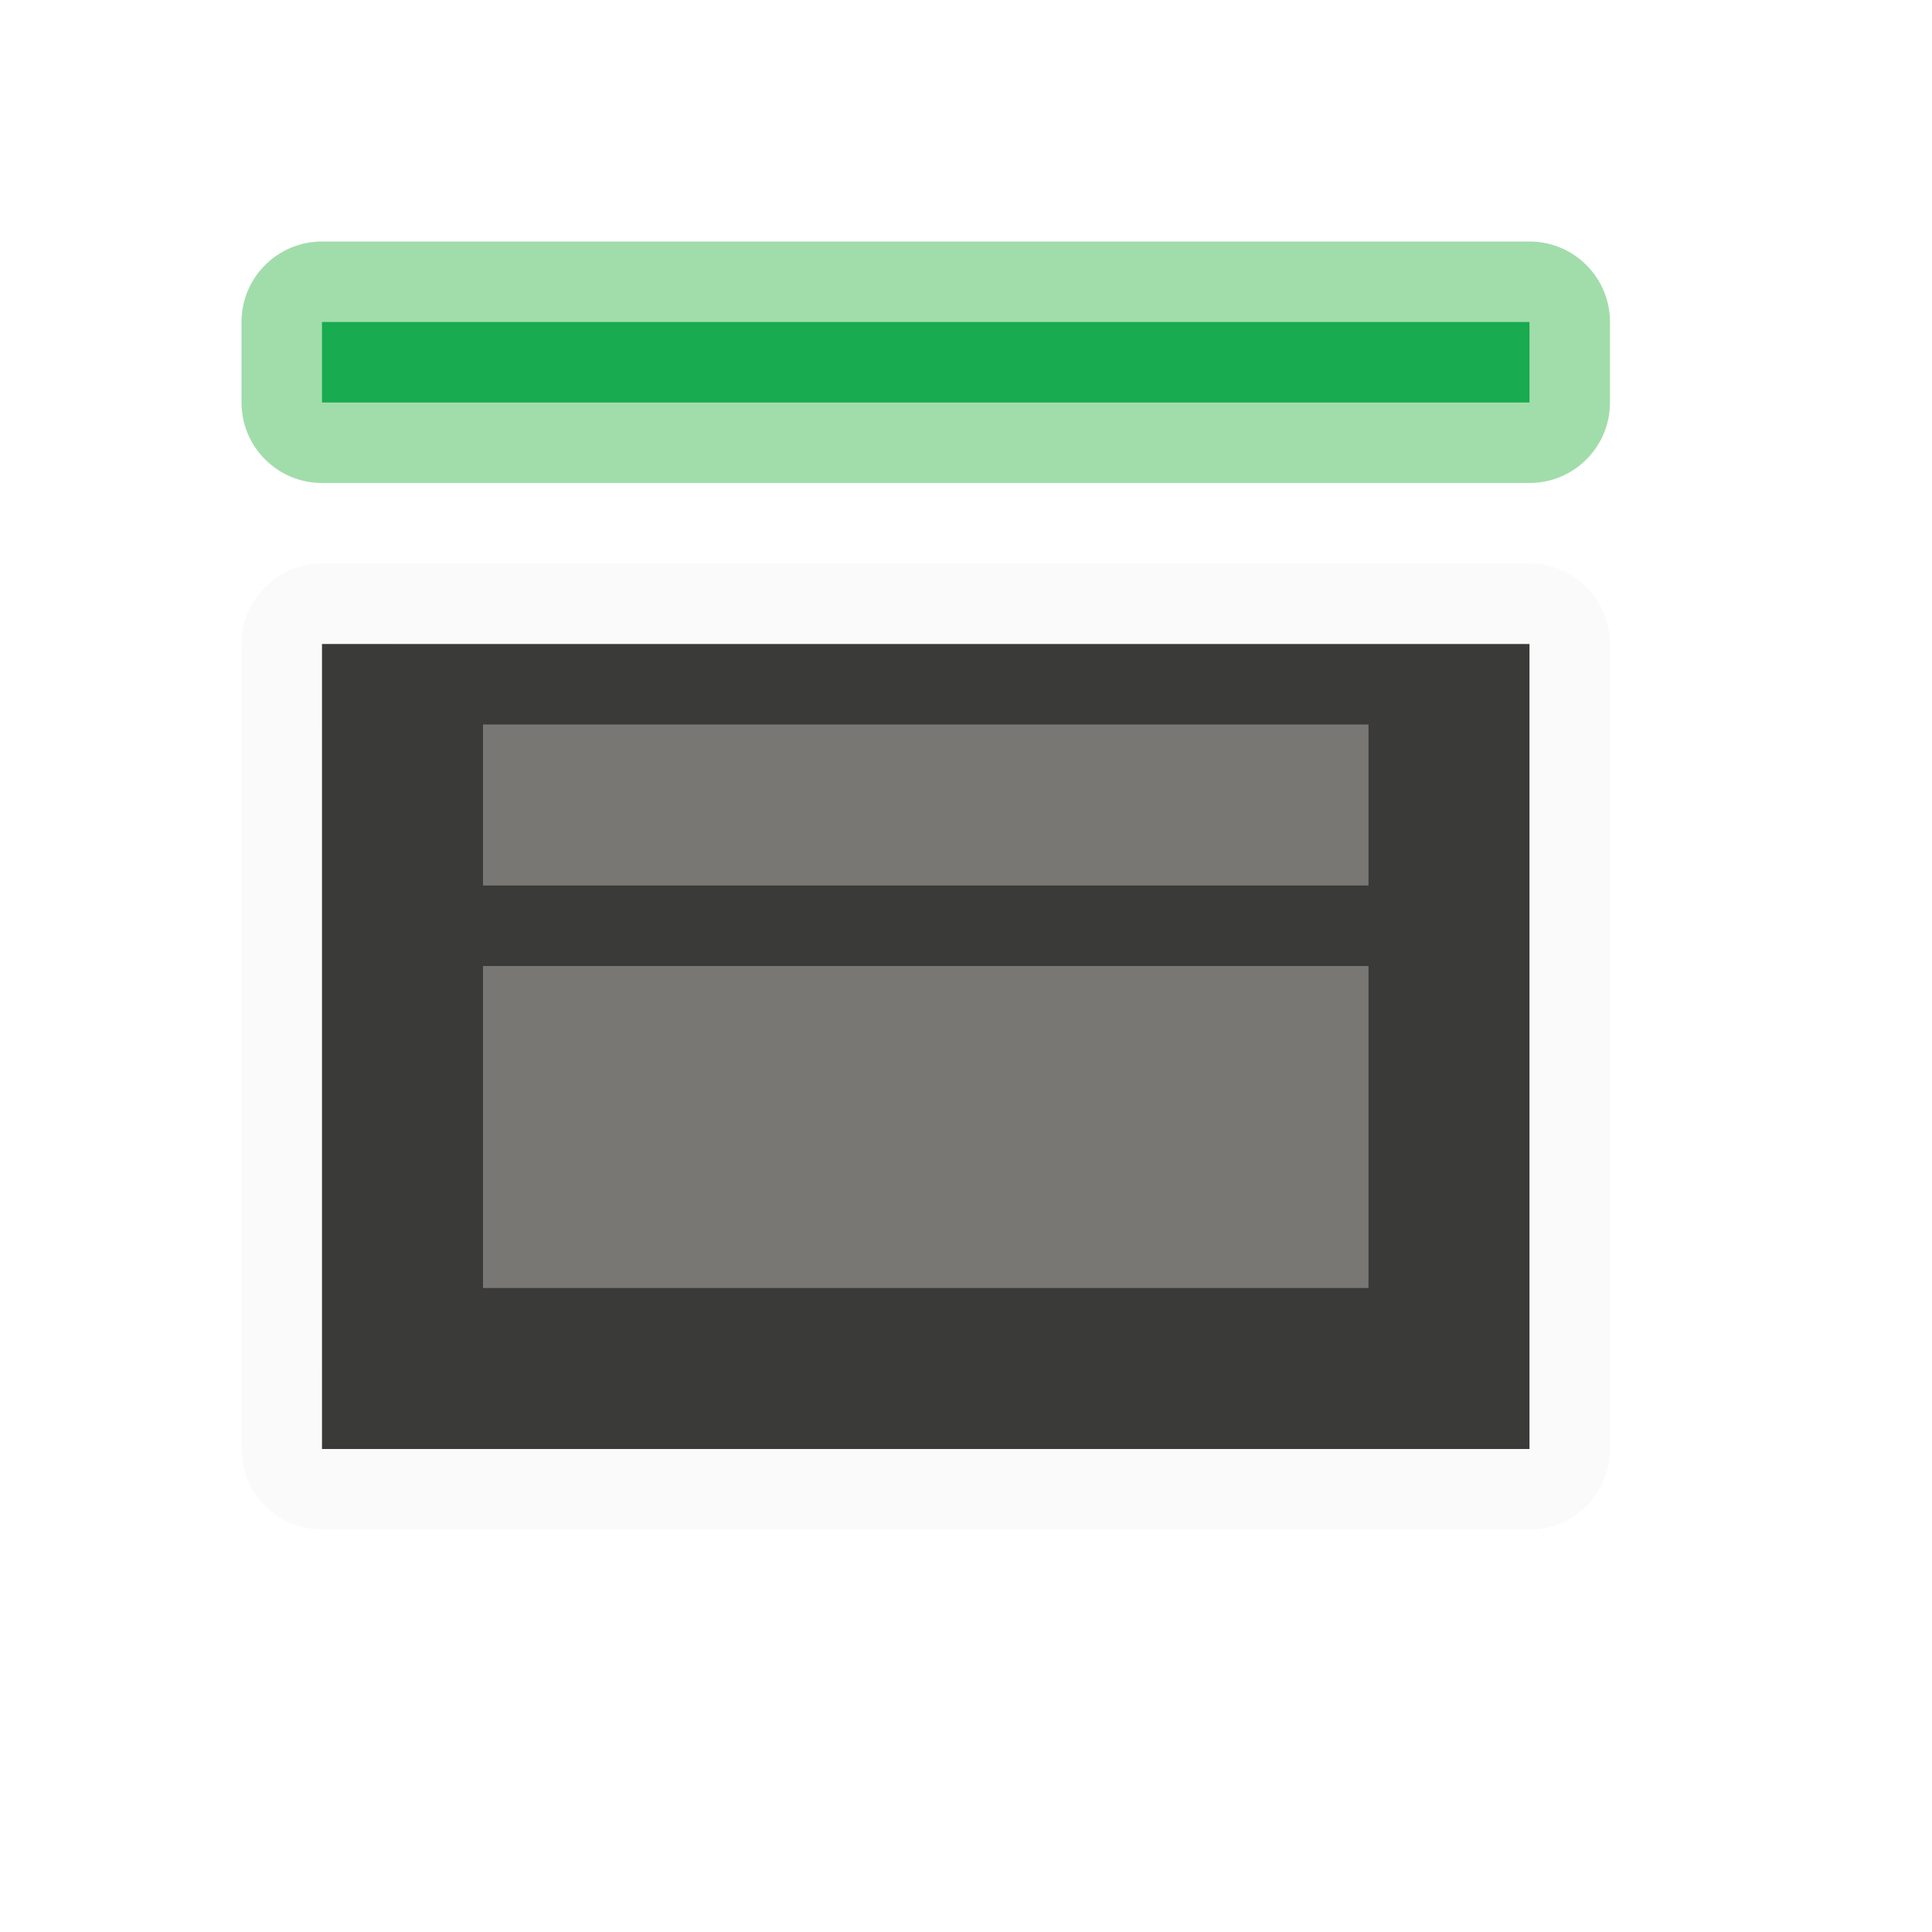
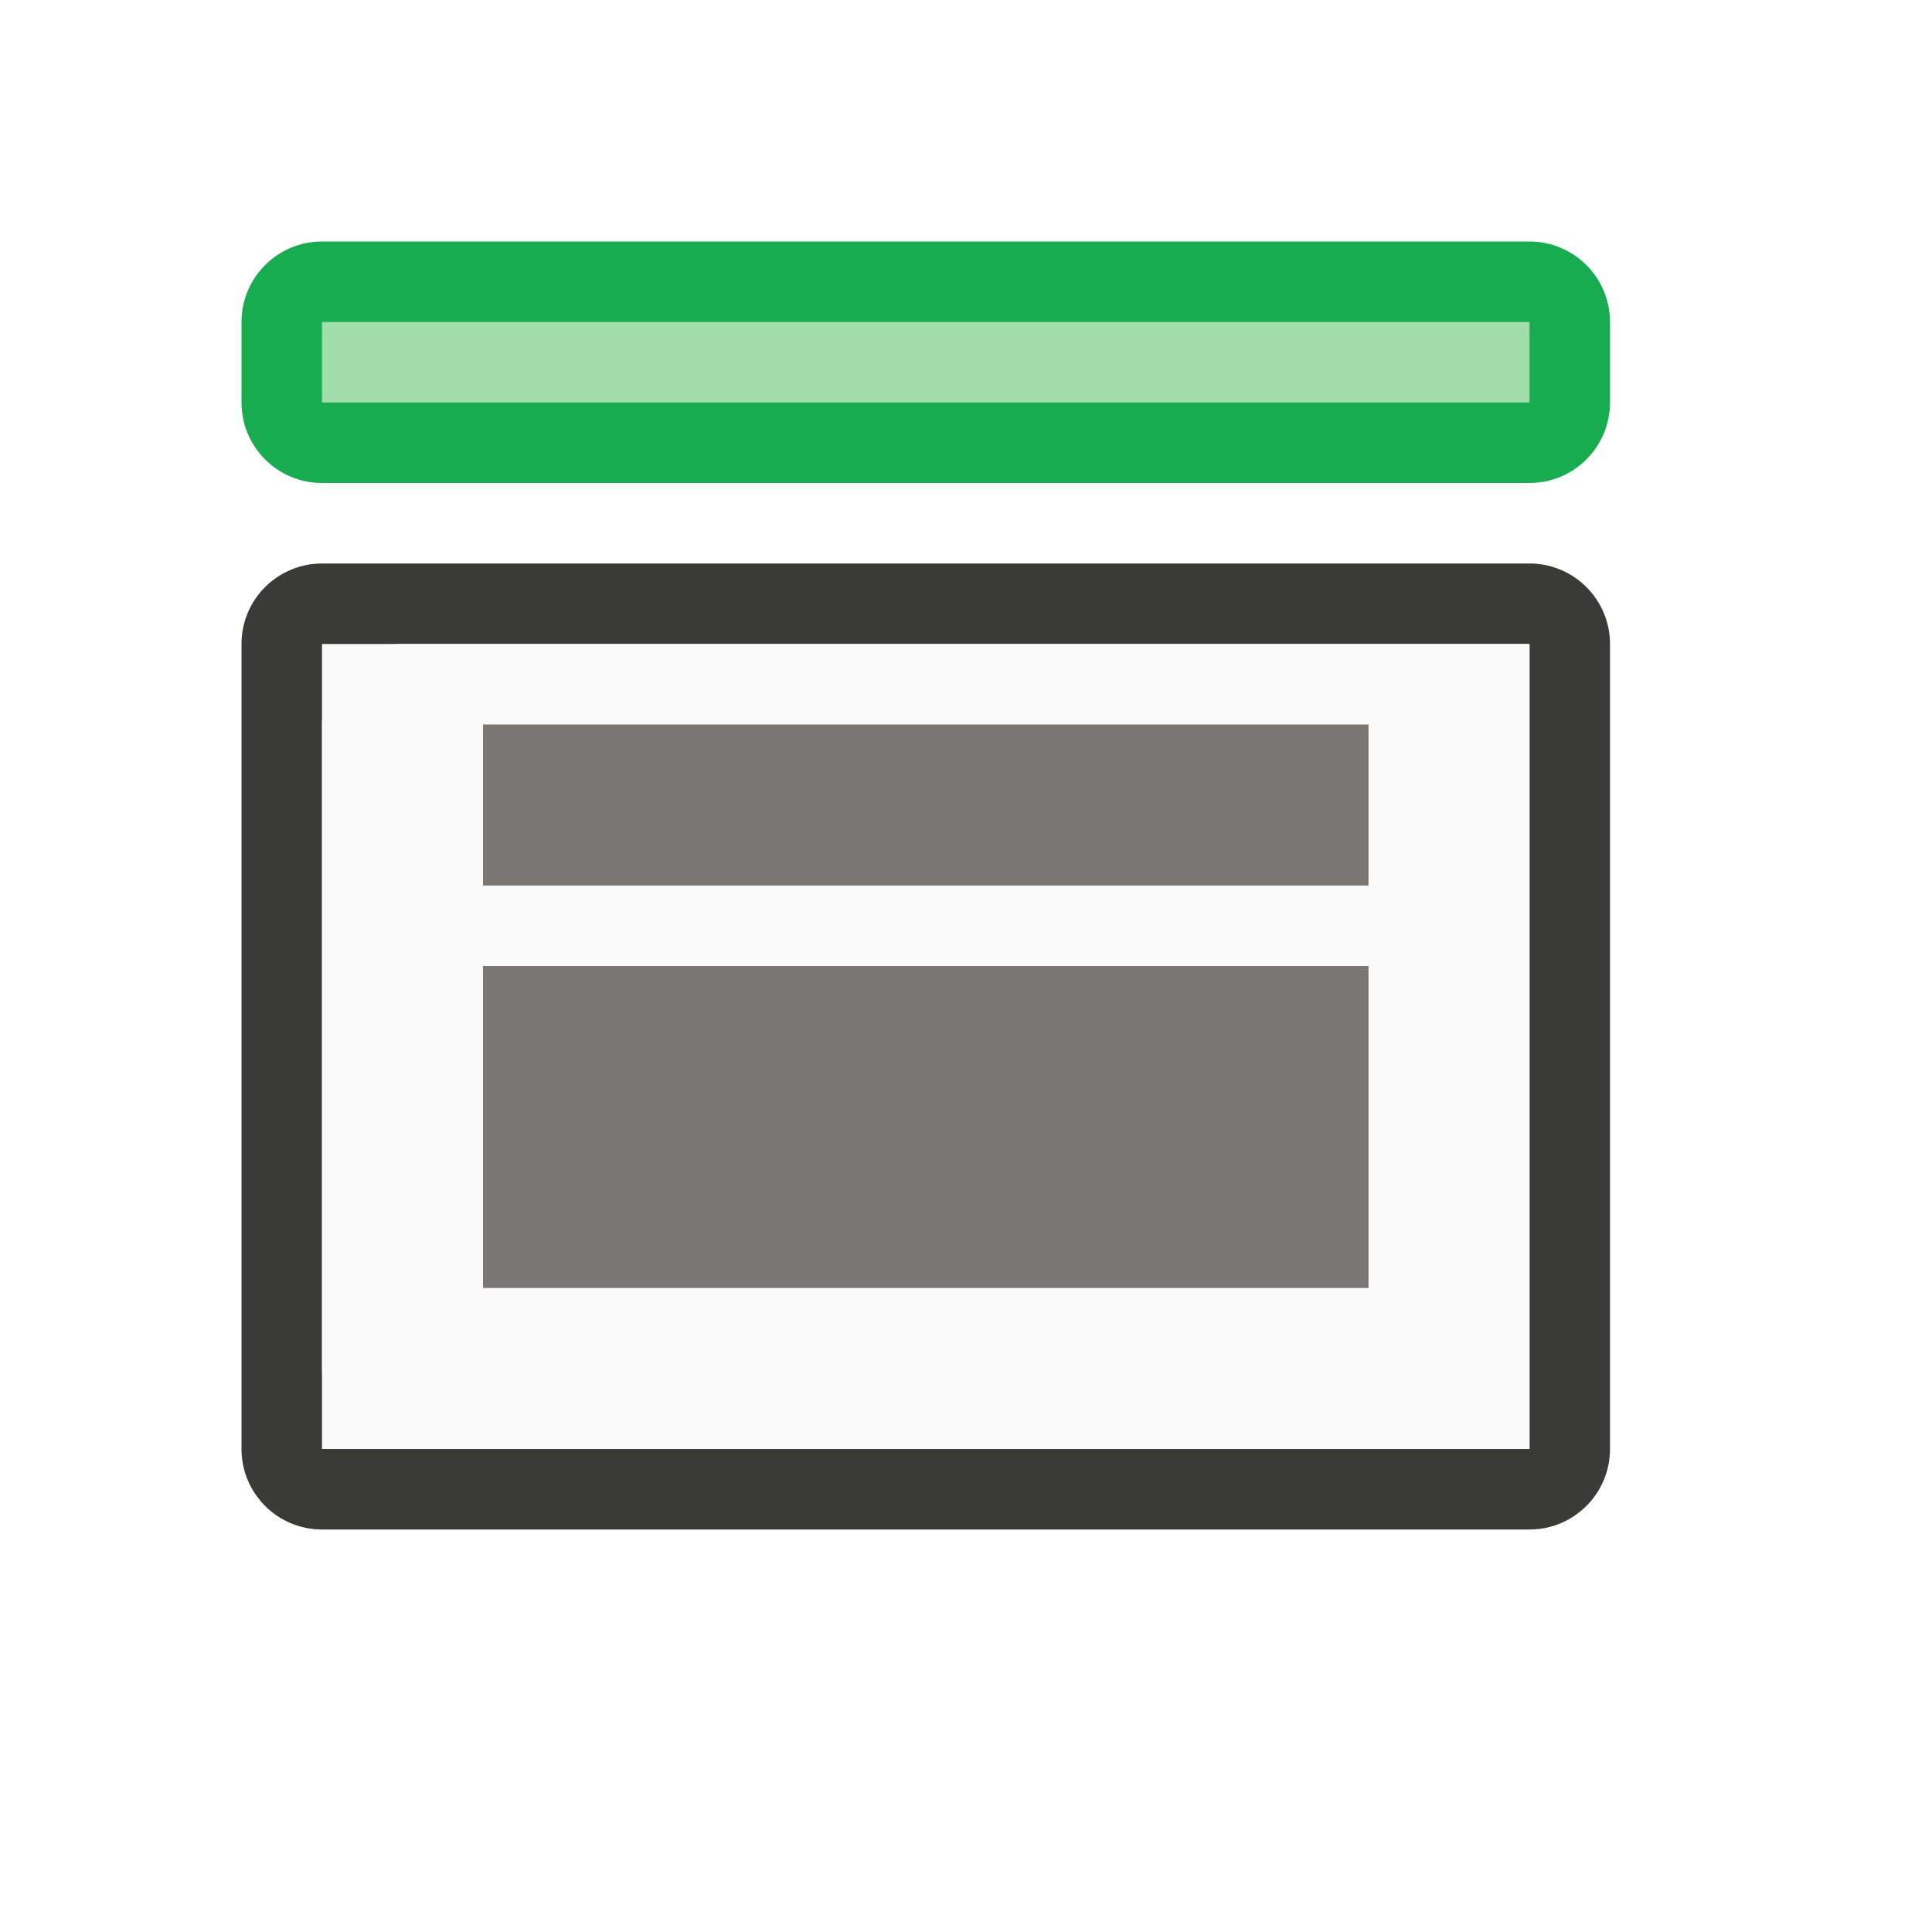
<svg xmlns="http://www.w3.org/2000/svg" viewBox="0 0 24 24" fill="none">
-   <path d="M20 8C20 7.448 19.552 7 19 7H4C3.448 7 3 7.448 3 8V18C3 18.552 3.448 19 4 19H19C19.552 19 20 18.552 20 18V8ZM19 18H5C4.448 18 4 17.552 4 17V9C4 8.448 4.448 8 5 8H19" fill="#FAFAFA" />
-   <path d="M4 8V18H19V8H4Z" fill="#3A3A38" />
-   <path d="M3 4C3 3.448 3.448 3 4 3H19C19.552 3 20 3.448 20 4V5C20 5.552 19.552 6 19 6H4C3.448 6 3 5.552 3 5V4Z" fill="#A1DDAA" />
-   <path d="M4 4H19V5H4V4Z" fill="#18AB50" />
+   <path d="M20 8C20 7.448 19.552 7 19 7H4C3.448 7 3 7.448 3 8V18C3 18.552 3.448 19 4 19H19C19.552 19 20 18.552 20 18V8ZM19 18H5C4.448 18 4 17.552 4 17V9C4 8.448 4.448 8 5 8H19" fill="#3A3A38" />
+   <path d="M4 8V18H19V8H4Z" fill="#FAFAFA" />
+   <path d="M3 4C3 3.448 3.448 3 4 3H19C19.552 3 20 3.448 20 4V5C20 5.552 19.552 6 19 6H4C3.448 6 3 5.552 3 5V4Z" fill="#18AB50" />
+   <path d="M4 4H19V5H4V4Z" fill="#A1DDAA" />
  <path d="M6 9H17V11H6V9Z" fill="#797774" />
  <path d="M6 12H17V16H6V12Z" fill="#797774" />
</svg>
